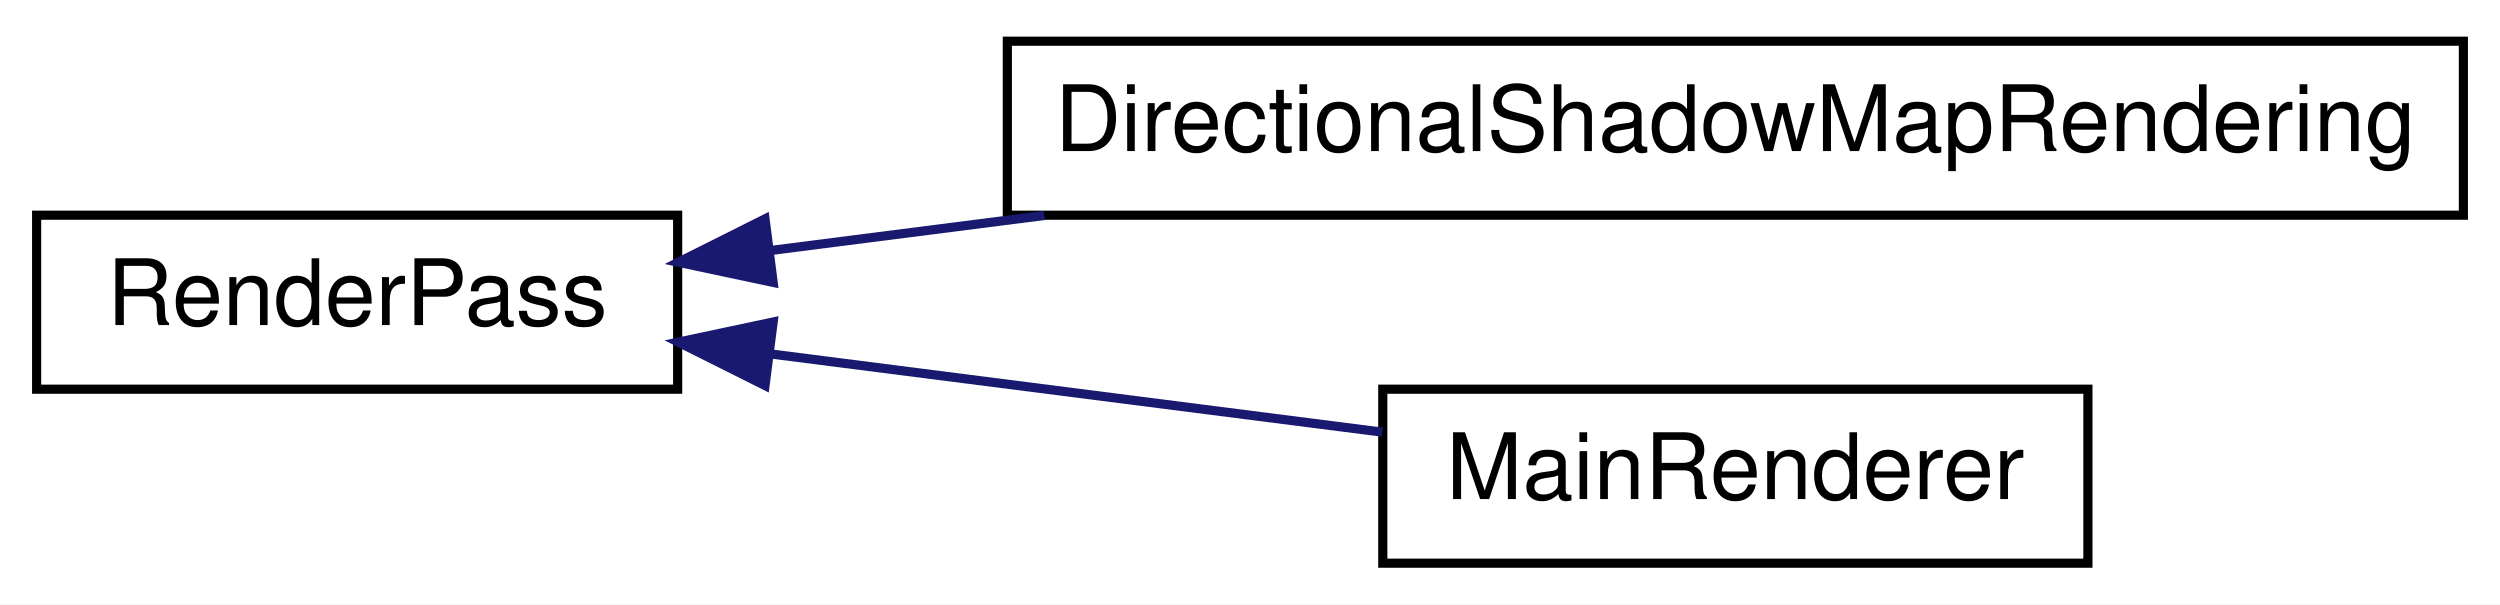
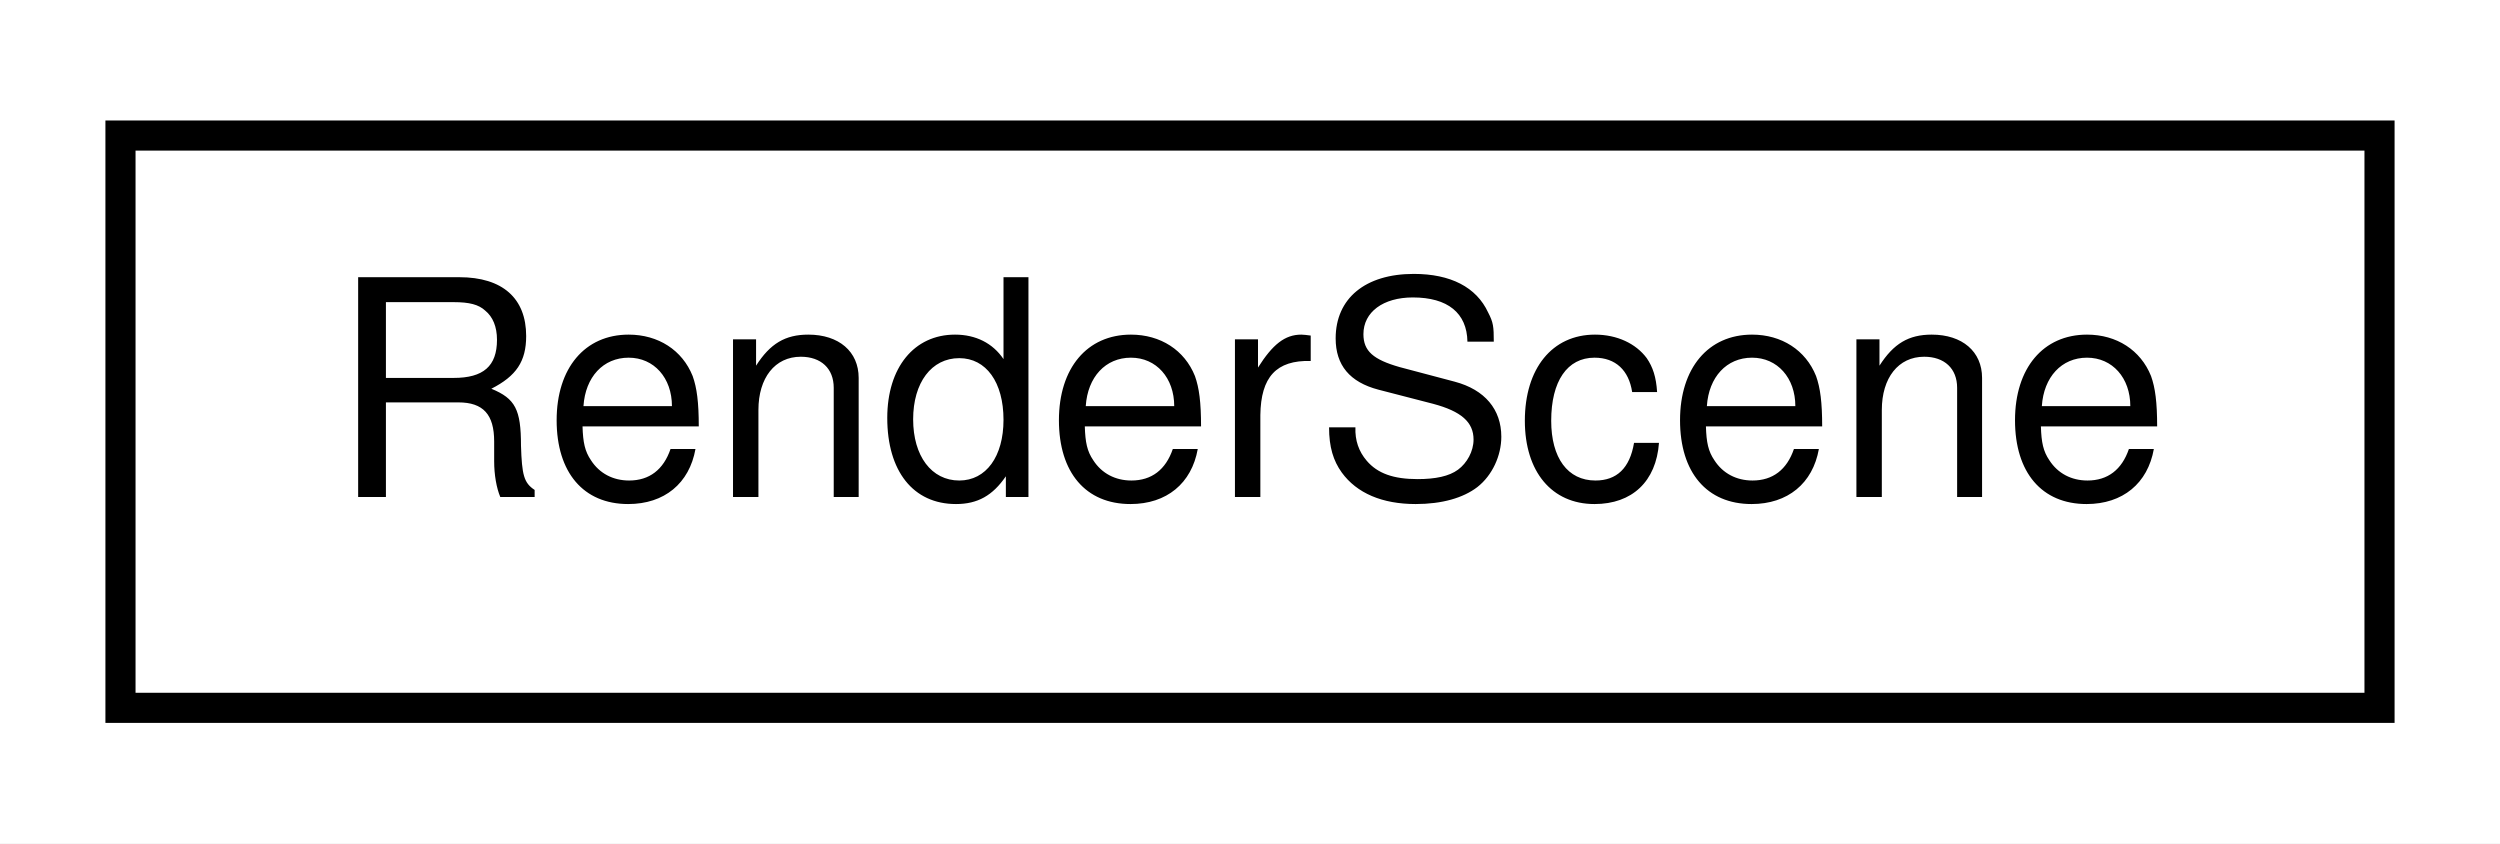
- <svg xmlns="http://www.w3.org/2000/svg" xmlns:xlink="http://www.w3.org/1999/xlink" width="273pt" height="66pt" viewBox="0.00 0.00 273.00 66.00">
-   <g id="graph0" class="graph" transform="scale(1 1) rotate(0) translate(4 62)">
-     <polygon fill="white" stroke="transparent" points="-4,4 -4,-62 269,-62 269,4 -4,4" />
+ <svg xmlns="http://www.w3.org/2000/svg" xmlns:xlink="http://www.w3.org/1999/xlink" width="83pt" height="28pt" viewBox="0.00 0.00 83.00 28.00">
+   <g id="graph0" class="graph" transform="scale(1 1) rotate(0) translate(4 24)">
+     <polygon fill="white" stroke="transparent" points="-4,4 -4,-24 79,-24 79,4 -4,4" />
    <g id="node1" class="node">
      <g id="a_node1">
-         <a xlink:href="class_render_pass.html" target="_top" xlink:title=" ">
-           <polygon fill="white" stroke="black" points="0,-19.5 0,-38.5 70,-38.5 70,-19.5 0,-19.5" />
-           <text text-anchor="middle" x="35" y="-26.5" font-family="Helvetica,sans-Serif" font-size="10.00">RenderPass</text>
+         <a xlink:href="class_render_scene.html" target="_top" xlink:title=" ">
+           <polygon fill="white" stroke="black" points="0,-0.5 0,-19.5 75,-19.5 75,-0.5 0,-0.5" />
+           <text text-anchor="middle" x="37.5" y="-7.5" font-family="Helvetica,sans-Serif" font-size="10.00">RenderScene</text>
        </a>
      </g>
    </g>
-     <g id="node2" class="node">
-       <g id="a_node2">
-         <a xlink:href="class_directional_shadow_map_rendering.html" target="_top" xlink:title=" ">
-           <polygon fill="white" stroke="black" points="106,-38.5 106,-57.5 265,-57.5 265,-38.5 106,-38.5" />
-           <text text-anchor="middle" x="185.5" y="-45.5" font-family="Helvetica,sans-Serif" font-size="10.00">DirectionalShadowMapRendering</text>
-         </a>
-       </g>
-     </g>
-     <g id="edge1" class="edge">
-       <path fill="none" stroke="midnightblue" d="M80.01,-34.63C89.49,-35.84 99.76,-37.16 110.04,-38.47" />
-       <polygon fill="midnightblue" stroke="midnightblue" points="80.43,-31.16 70.07,-33.36 79.54,-38.1 80.43,-31.16" />
-     </g>
-     <g id="node3" class="node">
-       <g id="a_node3">
-         <a xlink:href="class_main_renderer.html" target="_top" xlink:title=" ">
-           <polygon fill="white" stroke="black" points="147,-0.5 147,-19.5 224,-19.5 224,-0.5 147,-0.5" />
-           <text text-anchor="middle" x="185.5" y="-7.5" font-family="Helvetica,sans-Serif" font-size="10.00">MainRenderer</text>
-         </a>
-       </g>
-     </g>
-     <g id="edge2" class="edge">
-       <path fill="none" stroke="midnightblue" d="M80.15,-23.35C101.4,-20.63 126.62,-17.41 146.94,-14.81" />
-       <polygon fill="midnightblue" stroke="midnightblue" points="79.54,-19.9 70.07,-24.64 80.43,-26.84 79.54,-19.9" />
-     </g>
  </g>
</svg>
